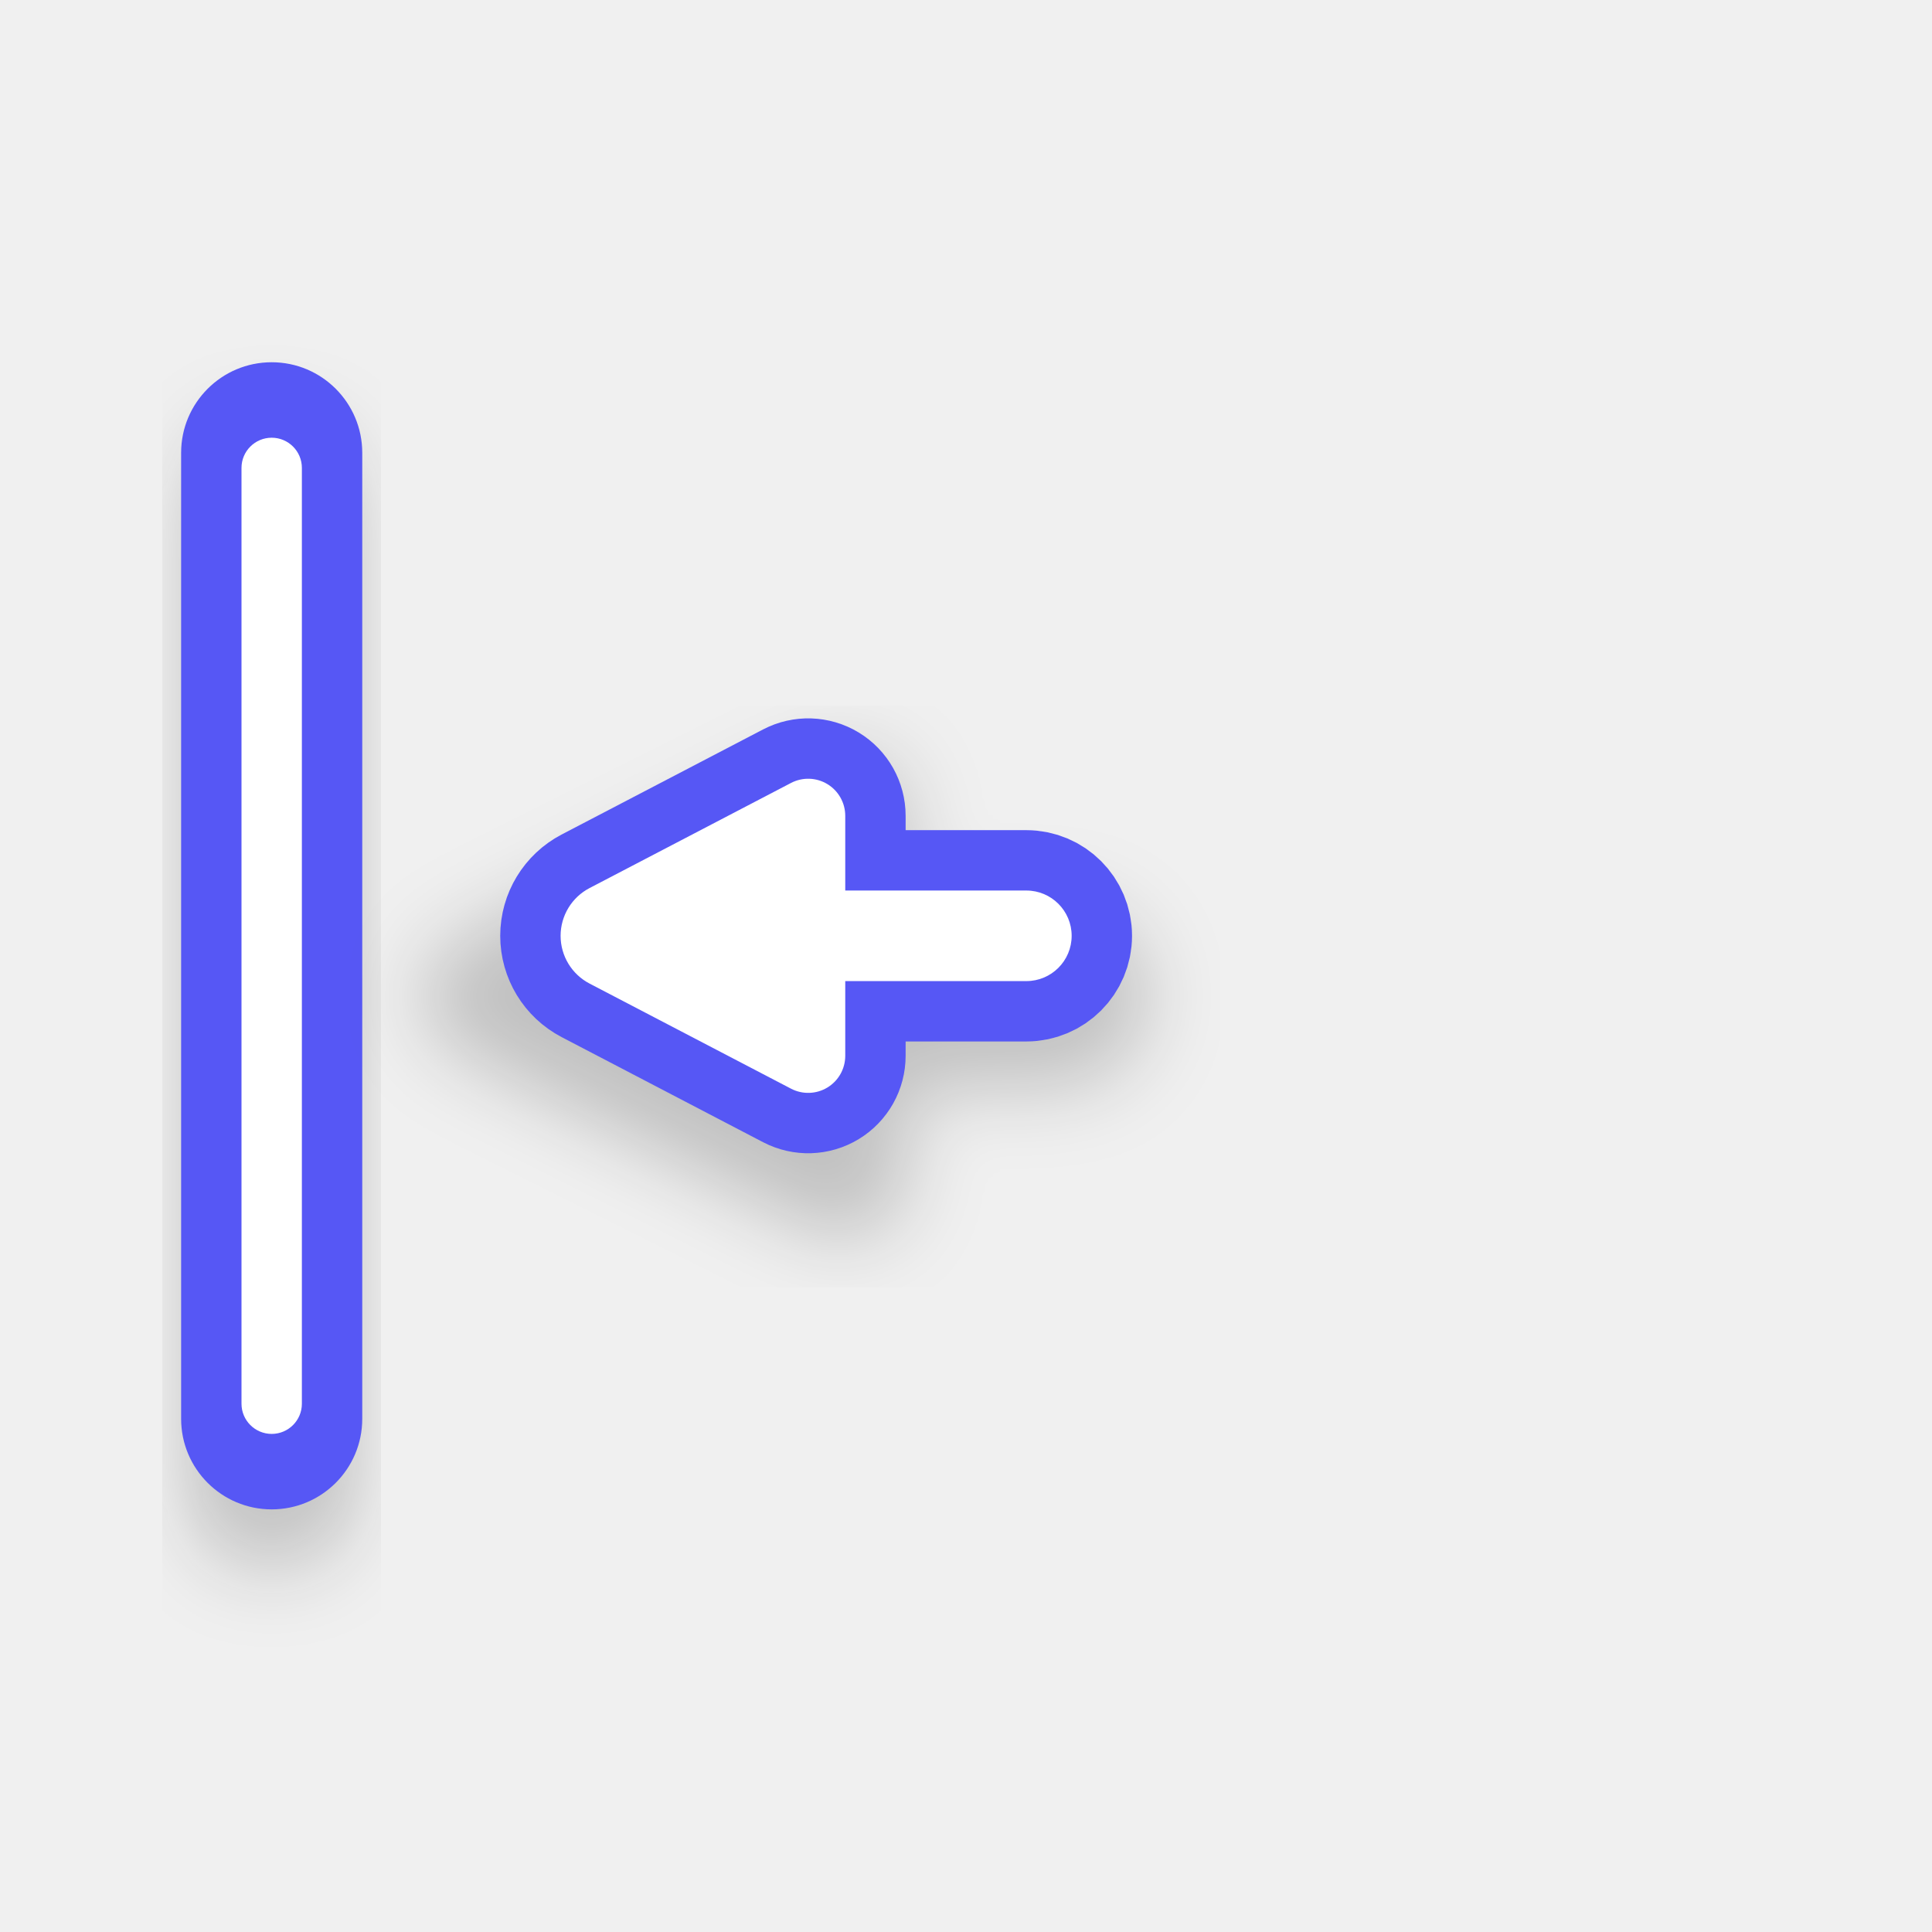
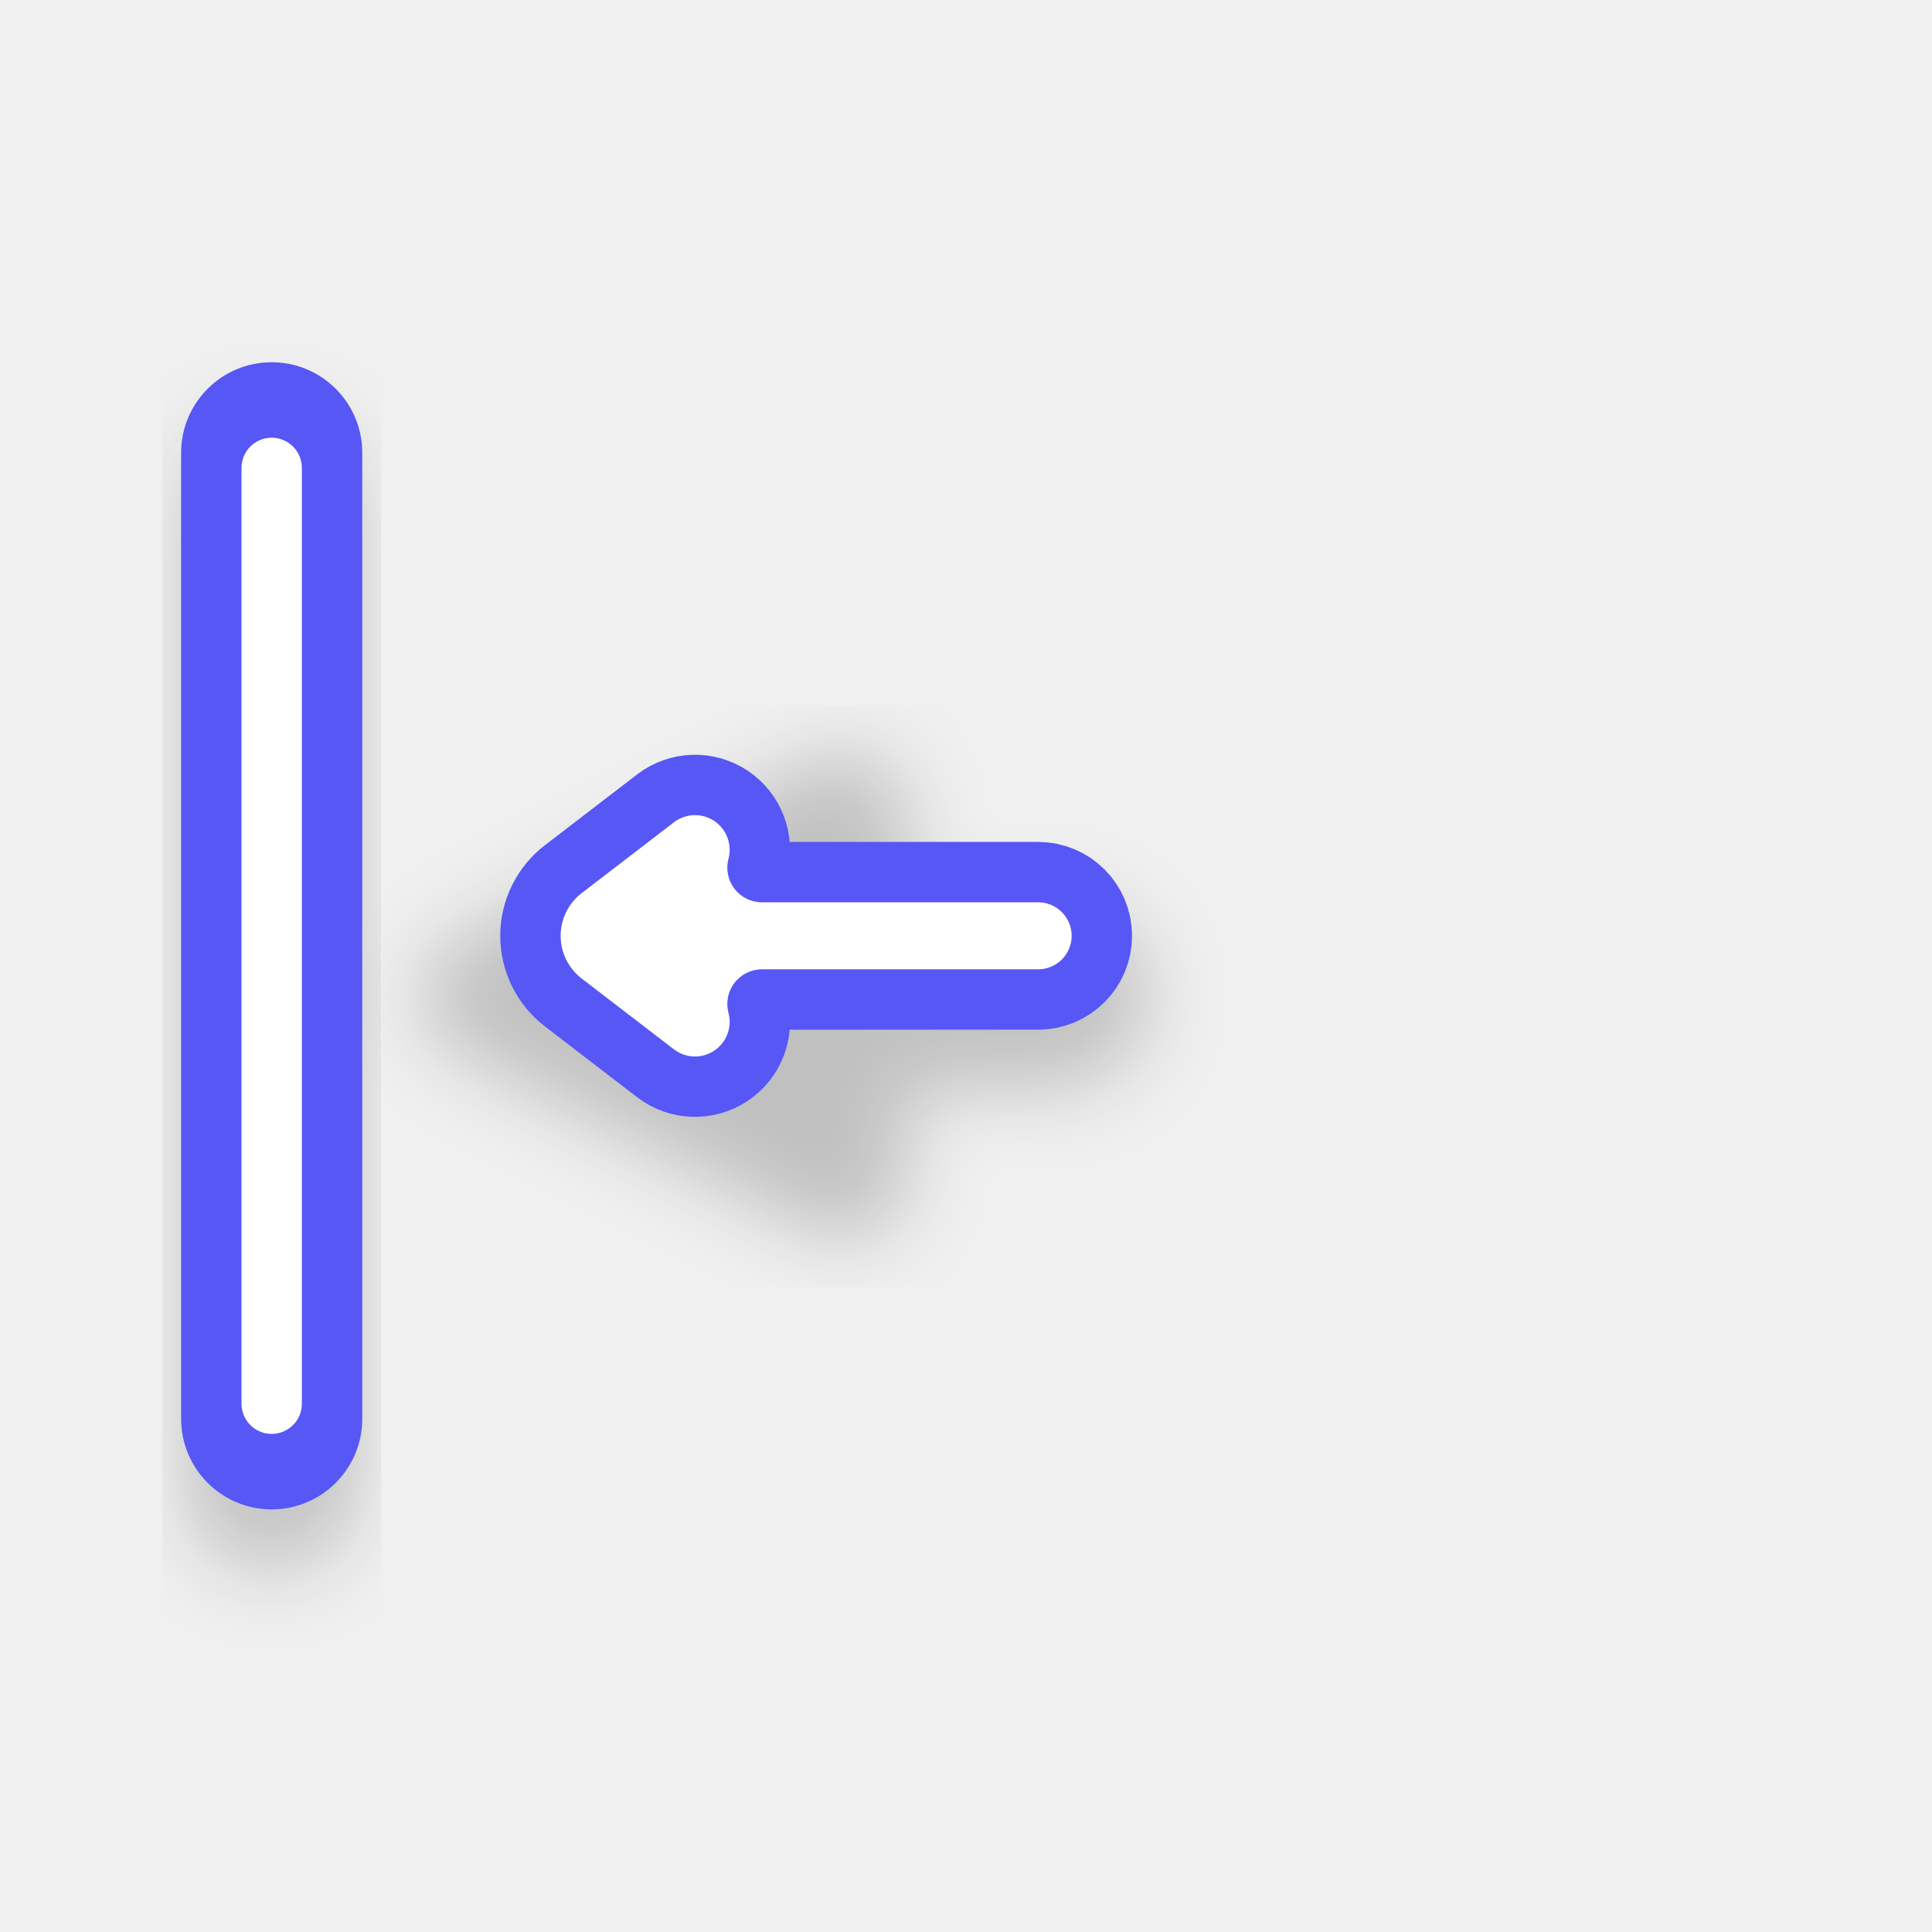
<svg xmlns="http://www.w3.org/2000/svg" id="svg11024" height="32" width="32">
  <filter id="filter7078" color-interpolation-filters="sRGB">
    <feGaussianBlur id="feGaussianBlur7080" stdDeviation=".657" />
  </filter>
  <g id="g57843" transform="matrix(0 1 1 0 -991.362 -125)">
    <path id="path59836" d="m133.5 994.362a1.5 1.5 0 1 0 0 3h16a1.5 1.5 0 1 0 0-3z" fill="#0c0c0c" filter="url(#filter7078)" opacity=".2" />
    <g transform="rotate(-90)">
      <path id="path57839" d="m-994.362 132.5a1.5 1.5 0 1 0 -3 0v16a1.5 1.5 0 1 0 3 0z" fill="#5657f5" />
      <path id="path57841" d="m-995.362 132.75a.5.5 0 0 0 -1 0v15.5a.5.5 0 0 0 1 0z" fill="#fff" />
    </g>
  </g>
  <g id="g57851" transform="matrix(0 1 1 0 -994.406 -25)">
    <path id="path60822" d="m41.5 1001.406c-.373 0-.746.22-.906.563l-3.028 6.054a.85.85 0 0 0 -.076.383 1 1 0 0 0 1 1h1.51v2.5a1.5 1.5 0 0 0 3 0v-2.5h1.51a1 1 0 0 0 1-1 .85.85 0 0 0 -.076-.383l-3.028-6.054a1.01 1.01 0 0 0 -.906-.563" filter="url(#filter7078)" opacity=".2" />
-     <path d="M39.709 1004.171L37.968 1007.508A0.614 0.614 0 0 0 38.513 1008.406L39.75 1008.406L39.75 1011.406C39.75 1011.82 40.086 1012.156 40.5 1012.156C40.914 1012.156 41.25 1011.82 41.25 1011.406L41.25 1008.406L42.487 1008.406A0.614 0.614 0 0 0 43.032 1007.508L41.291 1004.171A0.892 0.892 0 0 0 39.709 1004.171Z" fill="#5657f5" stroke="#5657f5" stroke-width="2" stroke-linejoin="round" />
-     <path id="path57849" d="M39.709 1004.171L37.968 1007.508A0.614 0.614 0 0 0 38.513 1008.406L39.75 1008.406L39.75 1011.406C39.75 1011.82 40.086 1012.156 40.5 1012.156C40.914 1012.156 41.25 1011.82 41.25 1011.406L41.25 1008.406L42.487 1008.406A0.614 0.614 0 0 0 43.032 1007.508L41.291 1004.171A0.892 0.892 0 0 0 39.709 1004.171Z" fill="#fff" />
+     <path id="path57847" d="M41.207 1004.04L42.381 1005.569A0.574 0.574 0 0 1 41.777 1006.472L41.777 1006.472A0.574 0.574 0 0 0 41.055 1007.027L41.055 1011.601A0.555 0.555 0 0 1 40.5 1012.156L40.5 1012.156A0.555 0.555 0 0 1 39.945 1011.601L39.945 1007.027A0.574 0.574 0 0 0 39.223 1006.472L39.223 1006.472A0.574 0.574 0 0 1 38.619 1005.569L39.793 1004.04A0.892 0.892 0 0 1 41.207 1004.04Z" fill="#5657f5" stroke="#5657f5" stroke-width="2" stroke-linejoin="round" />
+     <path id="path57849" d="M41.207 1004.04L42.381 1005.569A0.574 0.574 0 0 1 41.777 1006.472L41.777 1006.472A0.574 0.574 0 0 0 41.055 1007.027L41.055 1011.601A0.555 0.555 0 0 1 40.5 1012.156L40.5 1012.156A0.555 0.555 0 0 1 39.945 1011.601L39.945 1007.027A0.574 0.574 0 0 0 39.223 1006.472L39.223 1006.472A0.574 0.574 0 0 1 38.619 1005.569L39.793 1004.04A0.892 0.892 0 0 1 41.207 1004.04Z" fill="#fff" />
  </g>
  <path id="hotspot" d="m-16.5-5.5h1v1h-1z" display="none" fill="#333" stroke-width="1.076" transform="matrix(0 -1 -1 0 0 0)" />
</svg>
